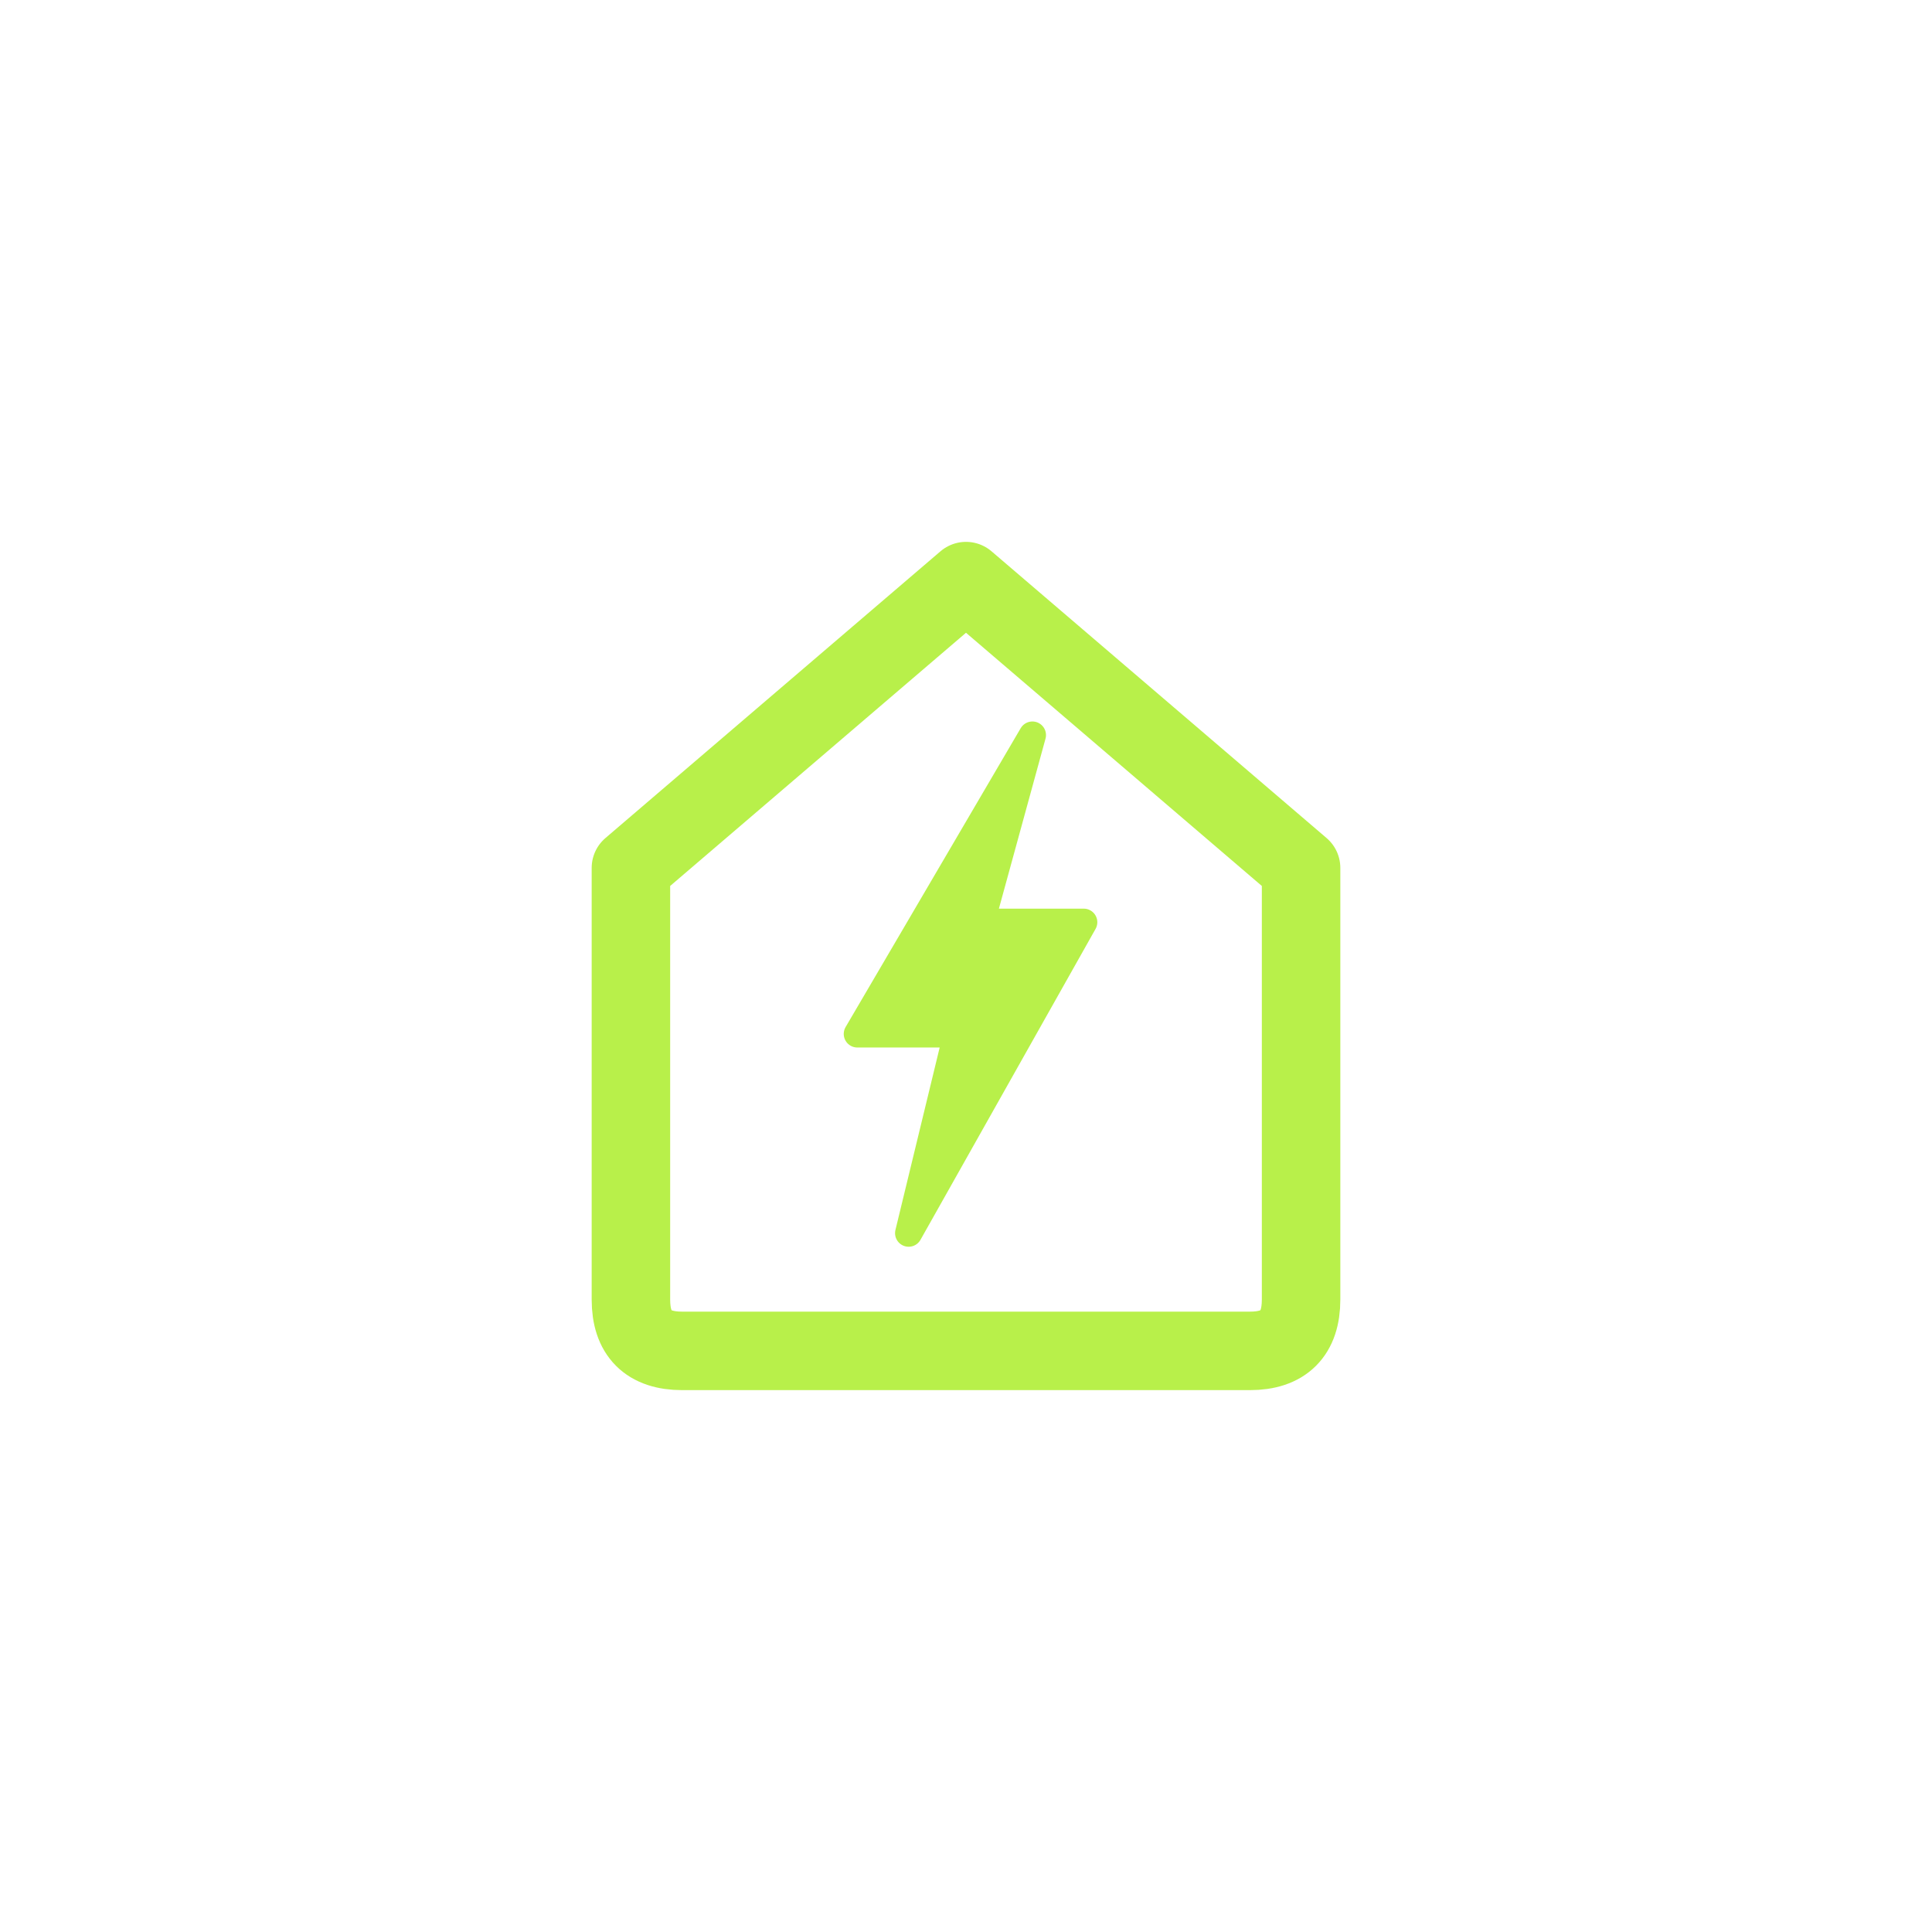
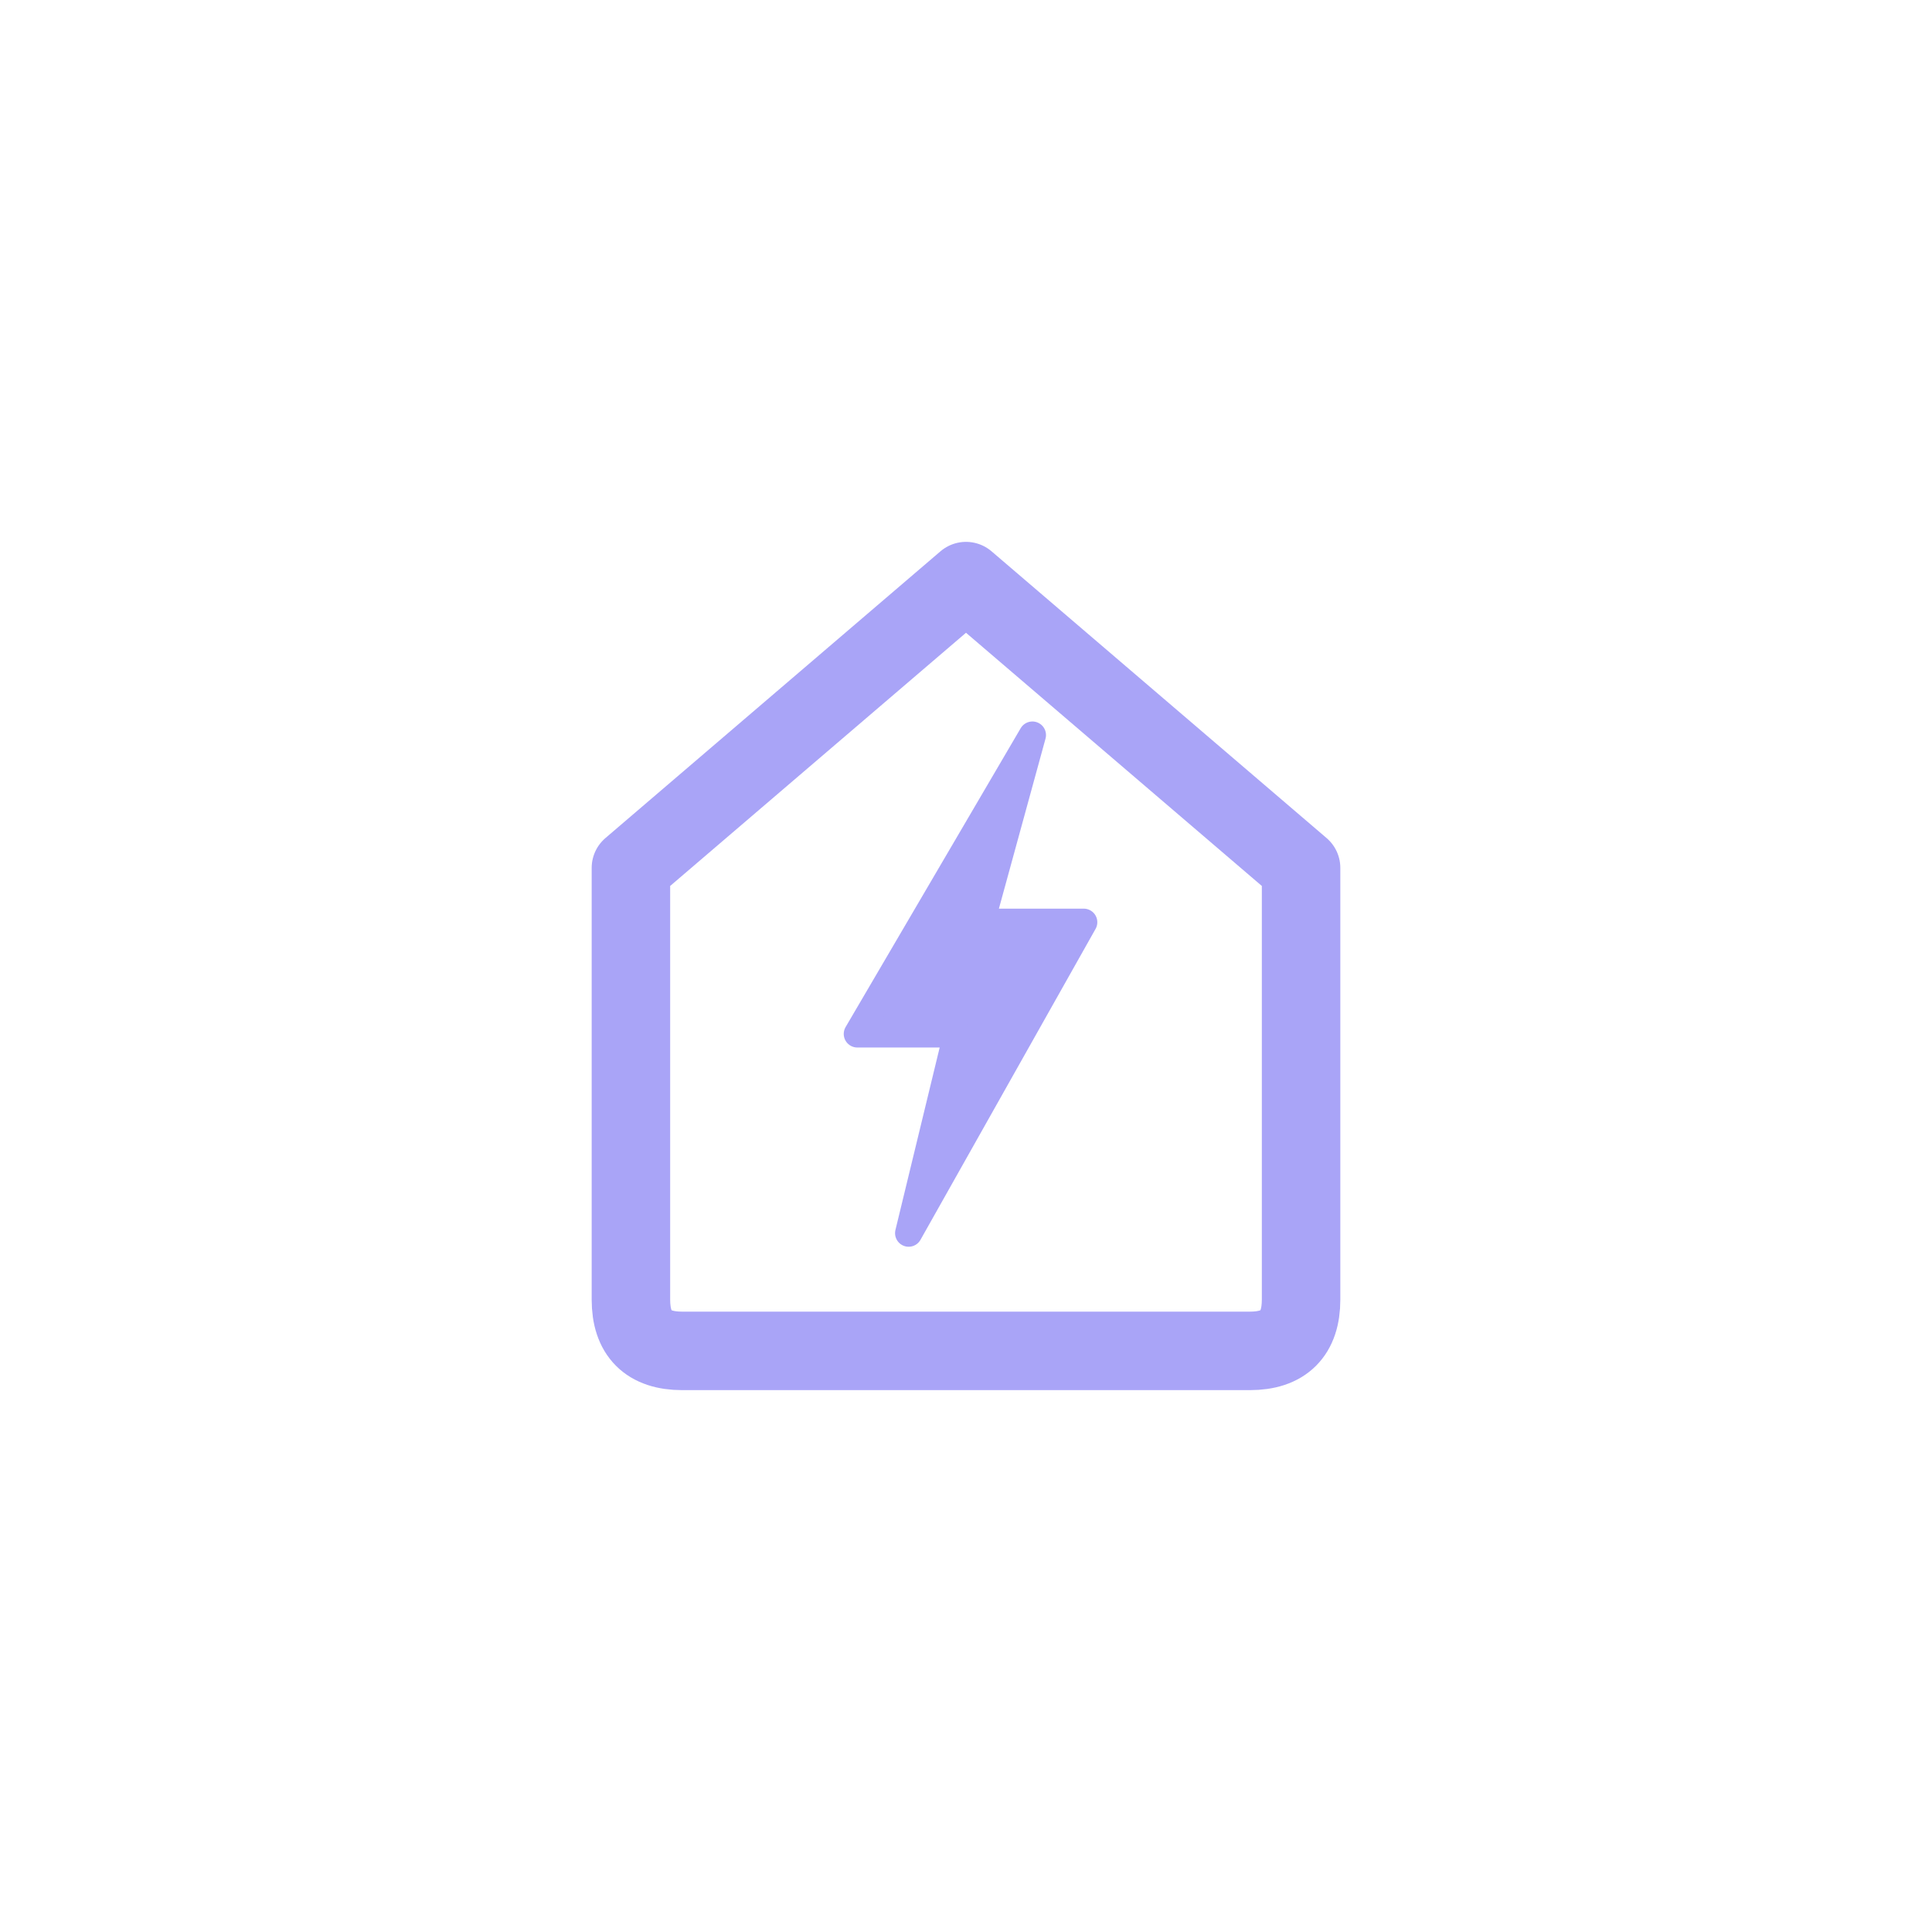
<svg xmlns="http://www.w3.org/2000/svg" width="1024" height="1024" viewBox="0 0 1024 1024">
  <g transform="translate(512,512) scale(0.8) translate(-512,-512)">
    <g transform="translate(0,-23)">
-       <path d="M290 470 L512 280 L734 470 V756 Q734 790 700 790 H324 Q290 790 290 756 Z" fill="none" stroke="#B8F04A" stroke-width="52" stroke-linejoin="round" />
-       <path d="M556 382 L440 580 H506 L474 712 L590 506 H522 Z" fill="#B8F04A" stroke="#B8F04A" stroke-width="18" stroke-linejoin="round" />
+       <path d="M290 470 L512 280 L734 470 V756 Q734 790 700 790 H324 Q290 790 290 756 Z" fill="none" stroke="#A9A4F7" stroke-width="52" stroke-linejoin="round" />
+       <path d="M556 382 L440 580 H506 L474 712 L590 506 H522 Z" fill="#A9A4F7" stroke="#A9A4F7" stroke-width="18" stroke-linejoin="round" />
    </g>
  </g>
</svg>
